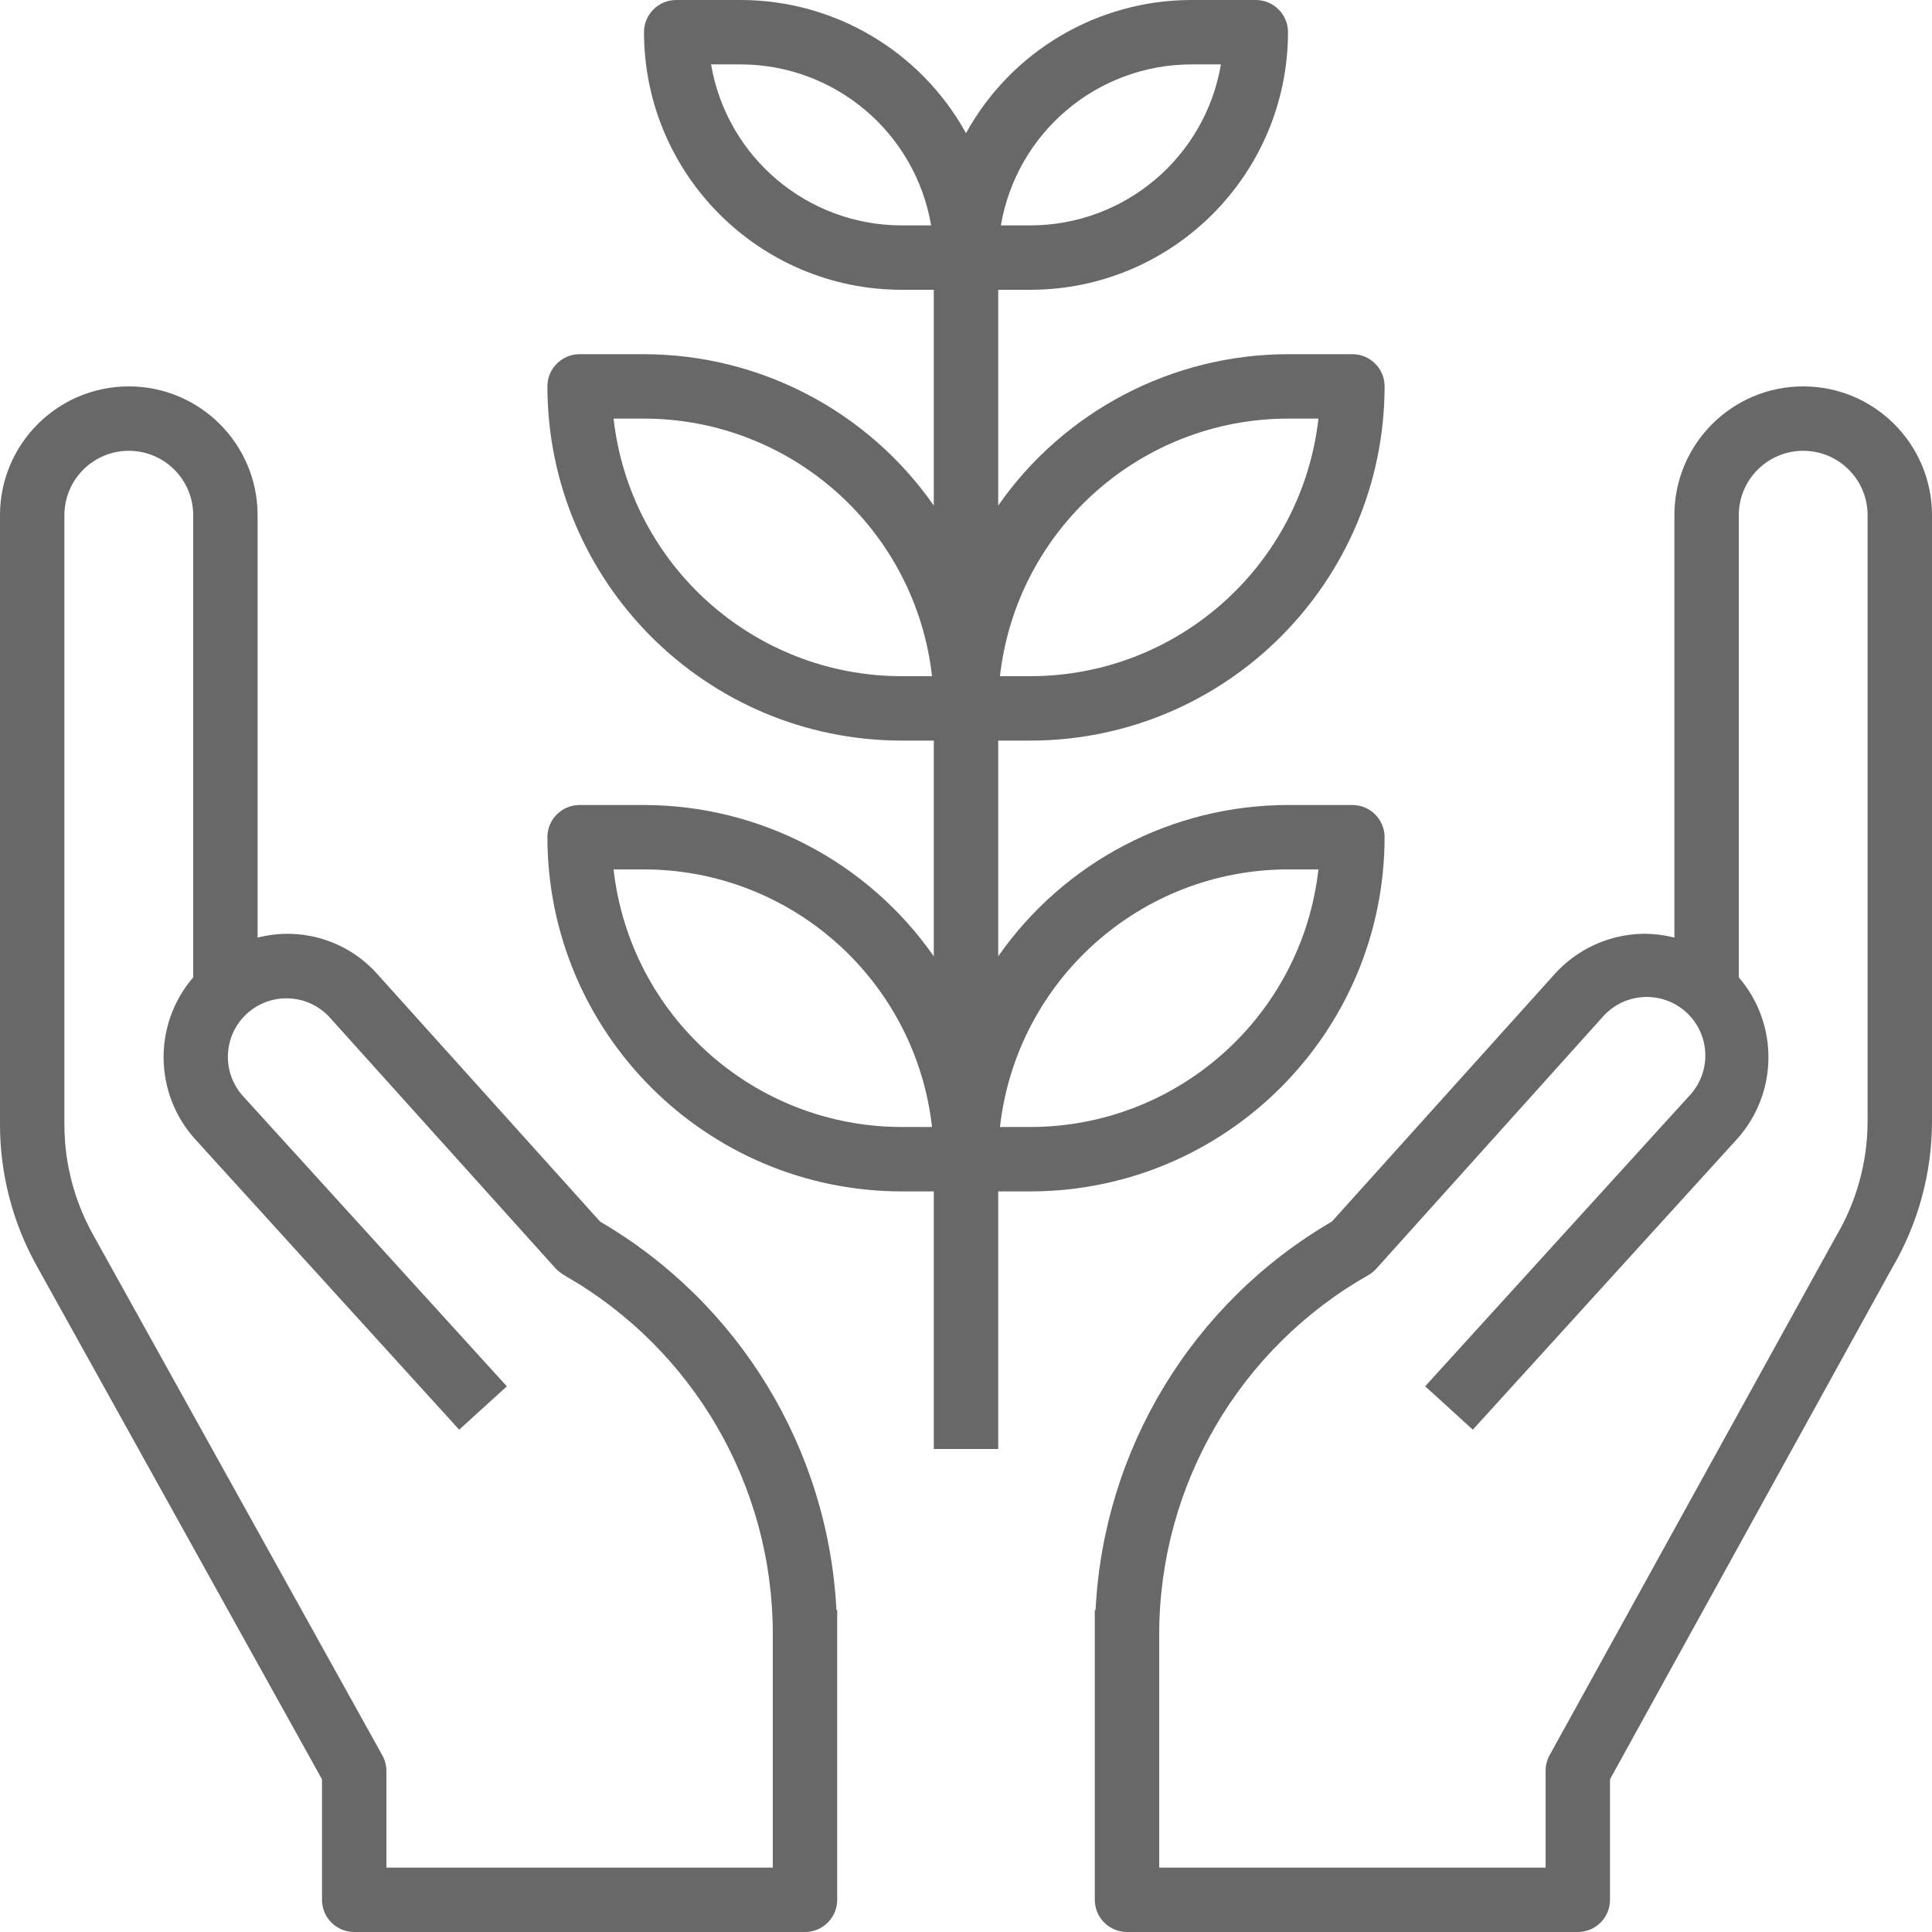
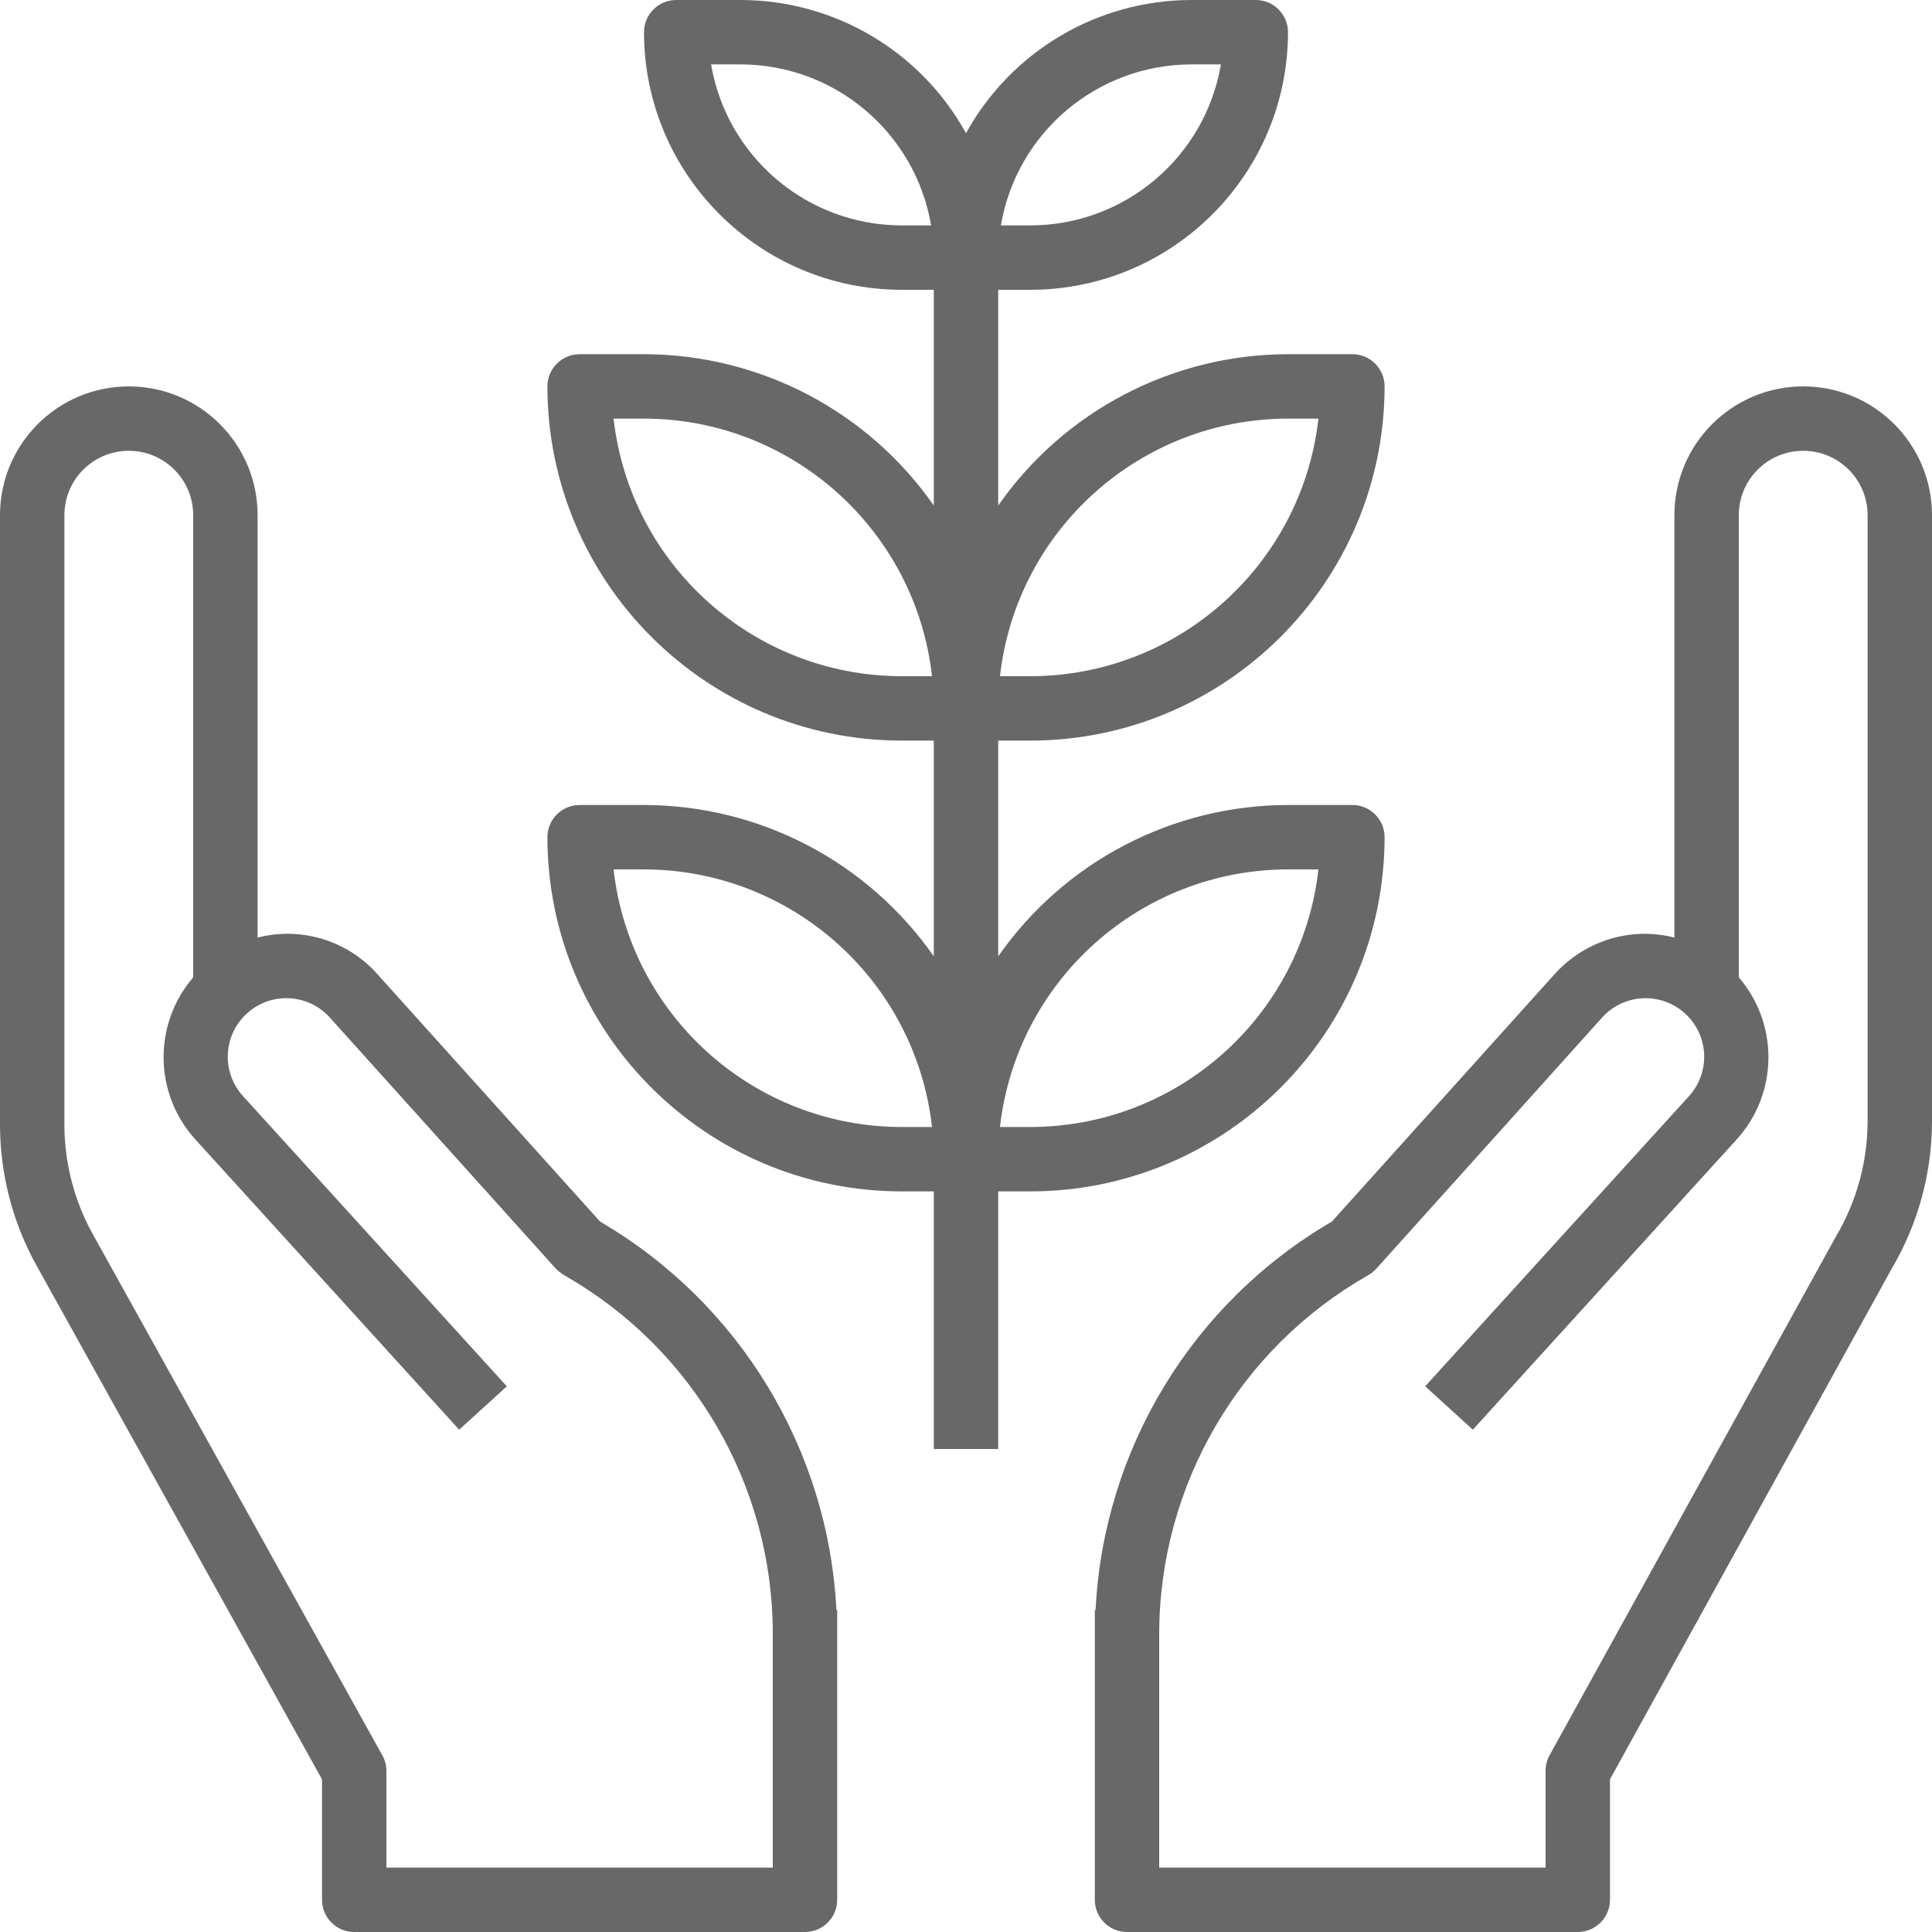
- <svg xmlns="http://www.w3.org/2000/svg" width="60" height="60" fill="#686868">
-   <path d="M25.976 50c-.256-5-3.015-9.535-7.338-12.061l-6.908-7.675A3.735 3.735 0 008 29.118V16a4 4 0 00-8 0v18.927A9.029 9.029 0 001.133 39.3L10 55.259V59a1 1 0 001 1h14a1 1 0 001-1v-9h-.024zM24 58H12v-3a1 1 0 00-.126-.486L2.881 38.327a7.027 7.027 0 01-.881-3.4V16a2 2 0 114 0v14.353a3.8 3.8 0 00.067 5.033L14.26 44.4l1.48-1.346-8.193-9.013a1.818 1.818 0 112.697-2.439l7.013 7.792c.09.09.19.167.3.23A12.813 12.813 0 0124 50.725V58zM56 12a4 4 0 00-4 4v13.118a3.875 3.875 0 00-.992-.118 3.784 3.784 0 00-2.738 1.263l-6.906 7.673A14.817 14.817 0 0034.024 50H34v9a1 1 0 001 1h14a1 1 0 001-1v-3.743l8.757-15.872A9.007 9.007 0 0060 34.822V16a4 4 0 00-4-4zm2 22.822a7.034 7.034 0 01-.98 3.573l-8.9 16.122A1 1 0 0048 55v3H36v-7.275A12.835 12.835 0 0142.494 39.6a1 1 0 00.249-.2l7.013-7.8a1.82 1.82 0 112.7 2.439l-8.196 9.013 1.48 1.348 8.193-9.012A3.8 3.8 0 0054 30.353V16a2 2 0 114 0v18.822z" />
-   <path d="M42 25h-2a10.99 10.99 0 00-9 4.7V23h1c6.072-.007 10.993-4.928 11-11a1 1 0 00-1-1h-2a10.99 10.99 0 00-9 4.7V9h1a8.009 8.009 0 008-8 1 1 0 00-1-1h-2a8 8 0 00-7 4.136A8 8 0 0023 0h-2a1 1 0 00-1 1 8.009 8.009 0 008 8h1v6.7a10.99 10.99 0 00-9-4.7h-2a1 1 0 00-1 1c.007 6.072 4.928 10.993 11 11h1v6.7a10.99 10.99 0 00-9-4.7h-2a1 1 0 00-1 1c.007 6.072 4.928 10.993 11 11h1v8h2v-8h1c6.072-.007 10.993-4.928 11-11a1 1 0 00-1-1zm-2-12h.945A9.013 9.013 0 0132 21h-.945A9.013 9.013 0 0140 13zM37 2h.917A6.01 6.01 0 0132 7h-.917A6.01 6.01 0 0137 2zm-9 5a6.01 6.01 0 01-5.917-5H23a6.01 6.01 0 015.917 5H28zm0 14a9.013 9.013 0 01-8.945-8H20a9.013 9.013 0 018.945 8H28zm0 14a9.013 9.013 0 01-8.945-8H20a9.013 9.013 0 018.945 8H28zm4 0h-.945A9.013 9.013 0 0140 27h.945A9.013 9.013 0 0132 35z" />
+ <svg xmlns="http://www.w3.org/2000/svg" width="60" height="60" viewBox="0 0 60 60" fill="#686868">
+   <path d="M25.976 50C25.72 45 22.961 40.465 18.638 37.939L11.73 30.264C10.801 29.211 9.36 28.768 8 29.118V16C8 13.791 6.209 12 4 12C1.791 12 0 13.791 0 16V34.927C0.001 36.457 0.391 37.962 1.133 39.3L10 55.259V59C10 59.552 10.448 60 11 60H25C25.552 60 26 59.552 26 59V50H25.976ZM24 58H12V55C12 54.83 11.957 54.663 11.874 54.514L2.881 38.327C2.304 37.286 2.001 36.117 2 34.927V16C2 14.895 2.895 14 4 14C5.105 14 6 14.895 6 16V30.353C4.749 31.807 4.777 33.966 6.067 35.386L14.26 44.4L15.74 43.054L7.547 34.041C6.894 33.323 6.92 32.218 7.607 31.532C8.316 30.822 9.467 30.822 10.177 31.531C10.2 31.554 10.222 31.578 10.244 31.602L17.257 39.394C17.346 39.484 17.447 39.561 17.557 39.624C21.537 41.904 23.994 46.138 24 50.725V58Z" />
+   <path d="M56 12C53.791 12 52 13.791 52 16V29.118C51.676 29.036 51.342 28.996 51.008 29C49.96 29.023 48.968 29.481 48.27 30.263L41.364 37.936C37.035 40.458 34.274 44.996 34.024 50H34V59C34 59.552 34.448 60 35 60H49C49.552 60 50 59.552 50 59V55.257L58.757 39.385C59.57 38.002 59.999 36.427 60 34.822V16C60 13.791 58.209 12 56 12ZM58 34.822C57.998 36.079 57.66 37.313 57.02 38.395L48.12 54.517C48.04 54.665 47.999 54.831 48 55V58H36V50.725C36.012 46.12 38.49 41.875 42.494 39.6C42.587 39.547 42.671 39.48 42.743 39.4L49.756 31.6C50.429 30.854 51.58 30.796 52.325 31.47C53.071 32.143 53.13 33.293 52.456 34.039L44.26 43.052L45.74 44.4L53.933 35.388C55.224 33.967 55.252 31.807 54 30.353V16C54 14.895 54.895 14 56 14C57.105 14 58 14.895 58 16V34.822Z" />
+   <path d="M42 25H40C36.413 25.004 33.053 26.758 31 29.7V23H32C38.072 22.993 42.993 18.072 43 12C43 11.448 42.552 11 42 11H40C36.413 11.004 33.053 12.758 31 15.7V9H32C36.416 8.995 39.995 5.416 40 1C40 0.448 39.552 0 39 0H37C34.088 0.002 31.407 1.586 30 4.136C28.593 1.586 25.912 0.002 23 0H21C20.448 0 20 0.448 20 1C20.005 5.416 23.584 8.995 28 9H29V15.7C26.947 12.758 23.587 11.004 20 11H18C17.448 11 17 11.448 17 12C17.007 18.072 21.928 22.993 28 23H29V29.7C26.947 26.758 23.587 25.004 20 25H18C17.448 25 17 25.448 17 26C17.007 32.072 21.928 36.993 28 37H29V45H31V37H32C38.072 36.993 42.993 32.072 43 26C43 25.448 42.552 25 42 25ZM40 13H40.945C40.43 17.553 36.582 20.994 32 21H31.055C31.57 16.447 35.418 13.005 40 13ZM37 2H37.917C37.425 4.885 34.927 6.996 32 7H31.083C31.575 4.115 34.073 2.004 37 2ZM28 7C25.073 6.996 22.575 4.885 22.083 2H23C25.927 2.004 28.425 4.115 28.917 7H28ZM28 21C23.418 20.994 19.57 17.553 19.055 13H20C24.582 13.005 28.43 16.447 28.945 21H28ZM28 35C23.418 34.995 19.57 31.553 19.055 27H20C24.582 27.006 28.43 30.447 28.945 35H28ZM32 35H31.055C31.57 30.447 35.418 27.006 40 27H40.945C40.43 31.553 36.582 34.995 32 35Z" />
</svg>
